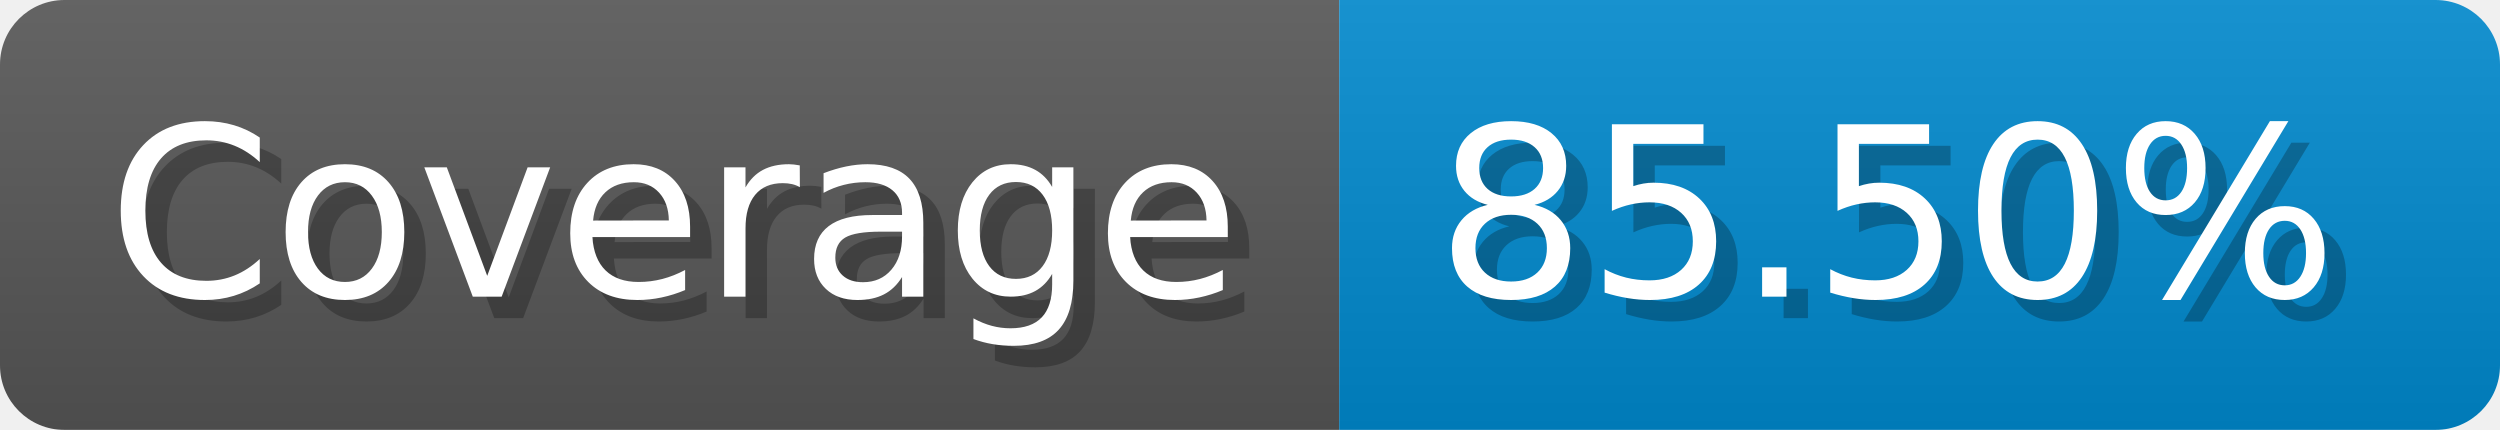
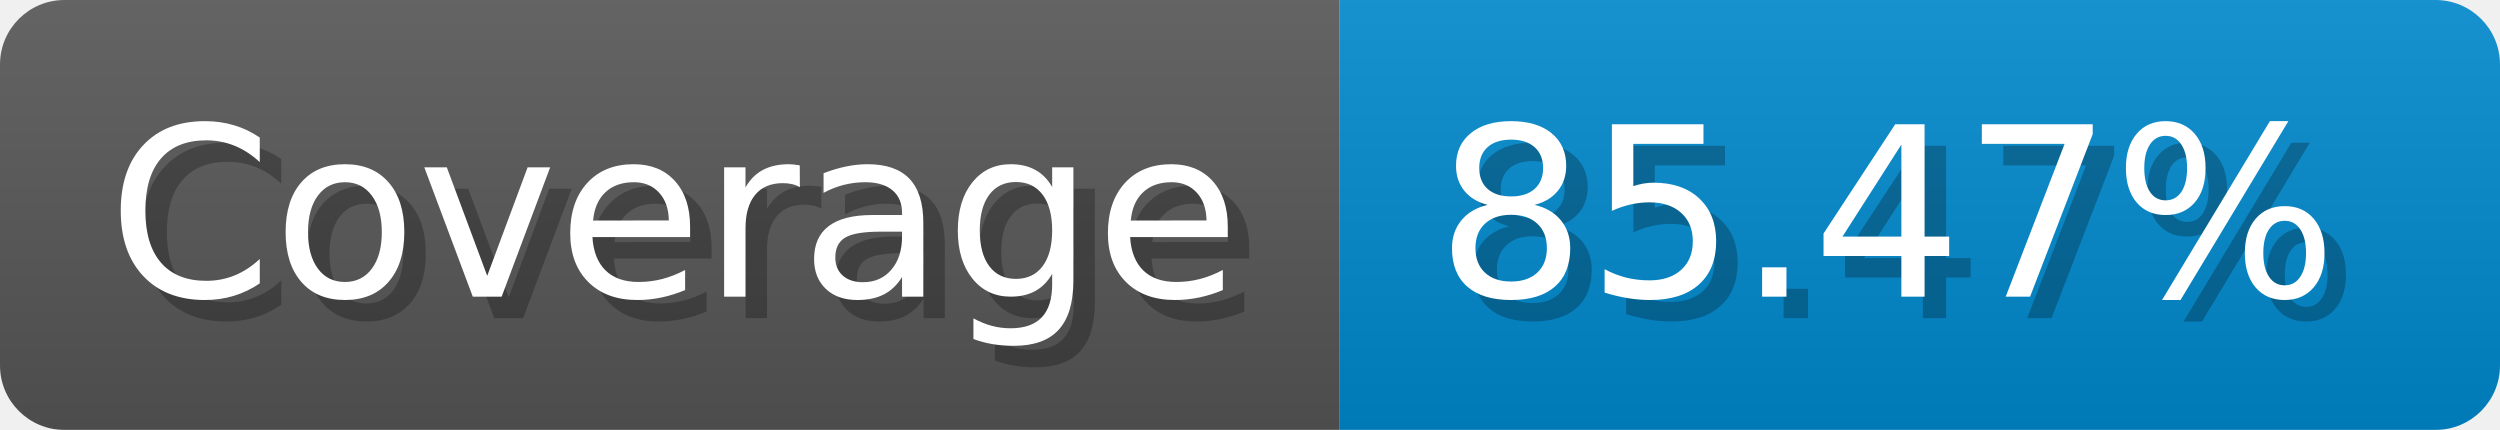
- <svg xmlns="http://www.w3.org/2000/svg" width="116.3" height="20" viewBox="0 0 1163 200" role="img" aria-label="Coverage: 85.50%">
+ <svg xmlns="http://www.w3.org/2000/svg" width="116.3" height="20" viewBox="0 0 1163 200" role="img" aria-label="Coverage: 85.47%">
  <linearGradient id="a" x2="0" y2="100%">
    <stop offset="0" stop-opacity=".1" stop-color="#EEE" />
    <stop offset="1" stop-opacity=".1" />
  </linearGradient>
  <mask id="m">
    <rect width="1163" height="200" rx="30" fill="#FFF" />
  </mask>
  <g mask="url(#m)">
    <rect width="623" height="200" fill="#555" />
    <rect width="540" height="200" fill="#08C" x="623" />
    <rect width="1163" height="200" fill="url(#a)" />
  </g>
  <g aria-hidden="true" fill="#fff" text-anchor="start" font-family="Verdana,DejaVu Sans,sans-serif" font-size="110">
    <text x="60" y="148" textLength="523" fill="#000" opacity="0.25">Coverage</text>
    <text x="50" y="138" textLength="523">Coverage</text>
-     <text x="678" y="148" textLength="440" fill="#000" opacity="0.25">85.50%</text>
-     <text x="668" y="138" textLength="440">85.50%</text>
+     <text x="678" y="148" textLength="440" fill="#000" opacity="0.25">85.47%</text>
+     <text x="668" y="138" textLength="440">85.47%</text>
  </g>
</svg>
